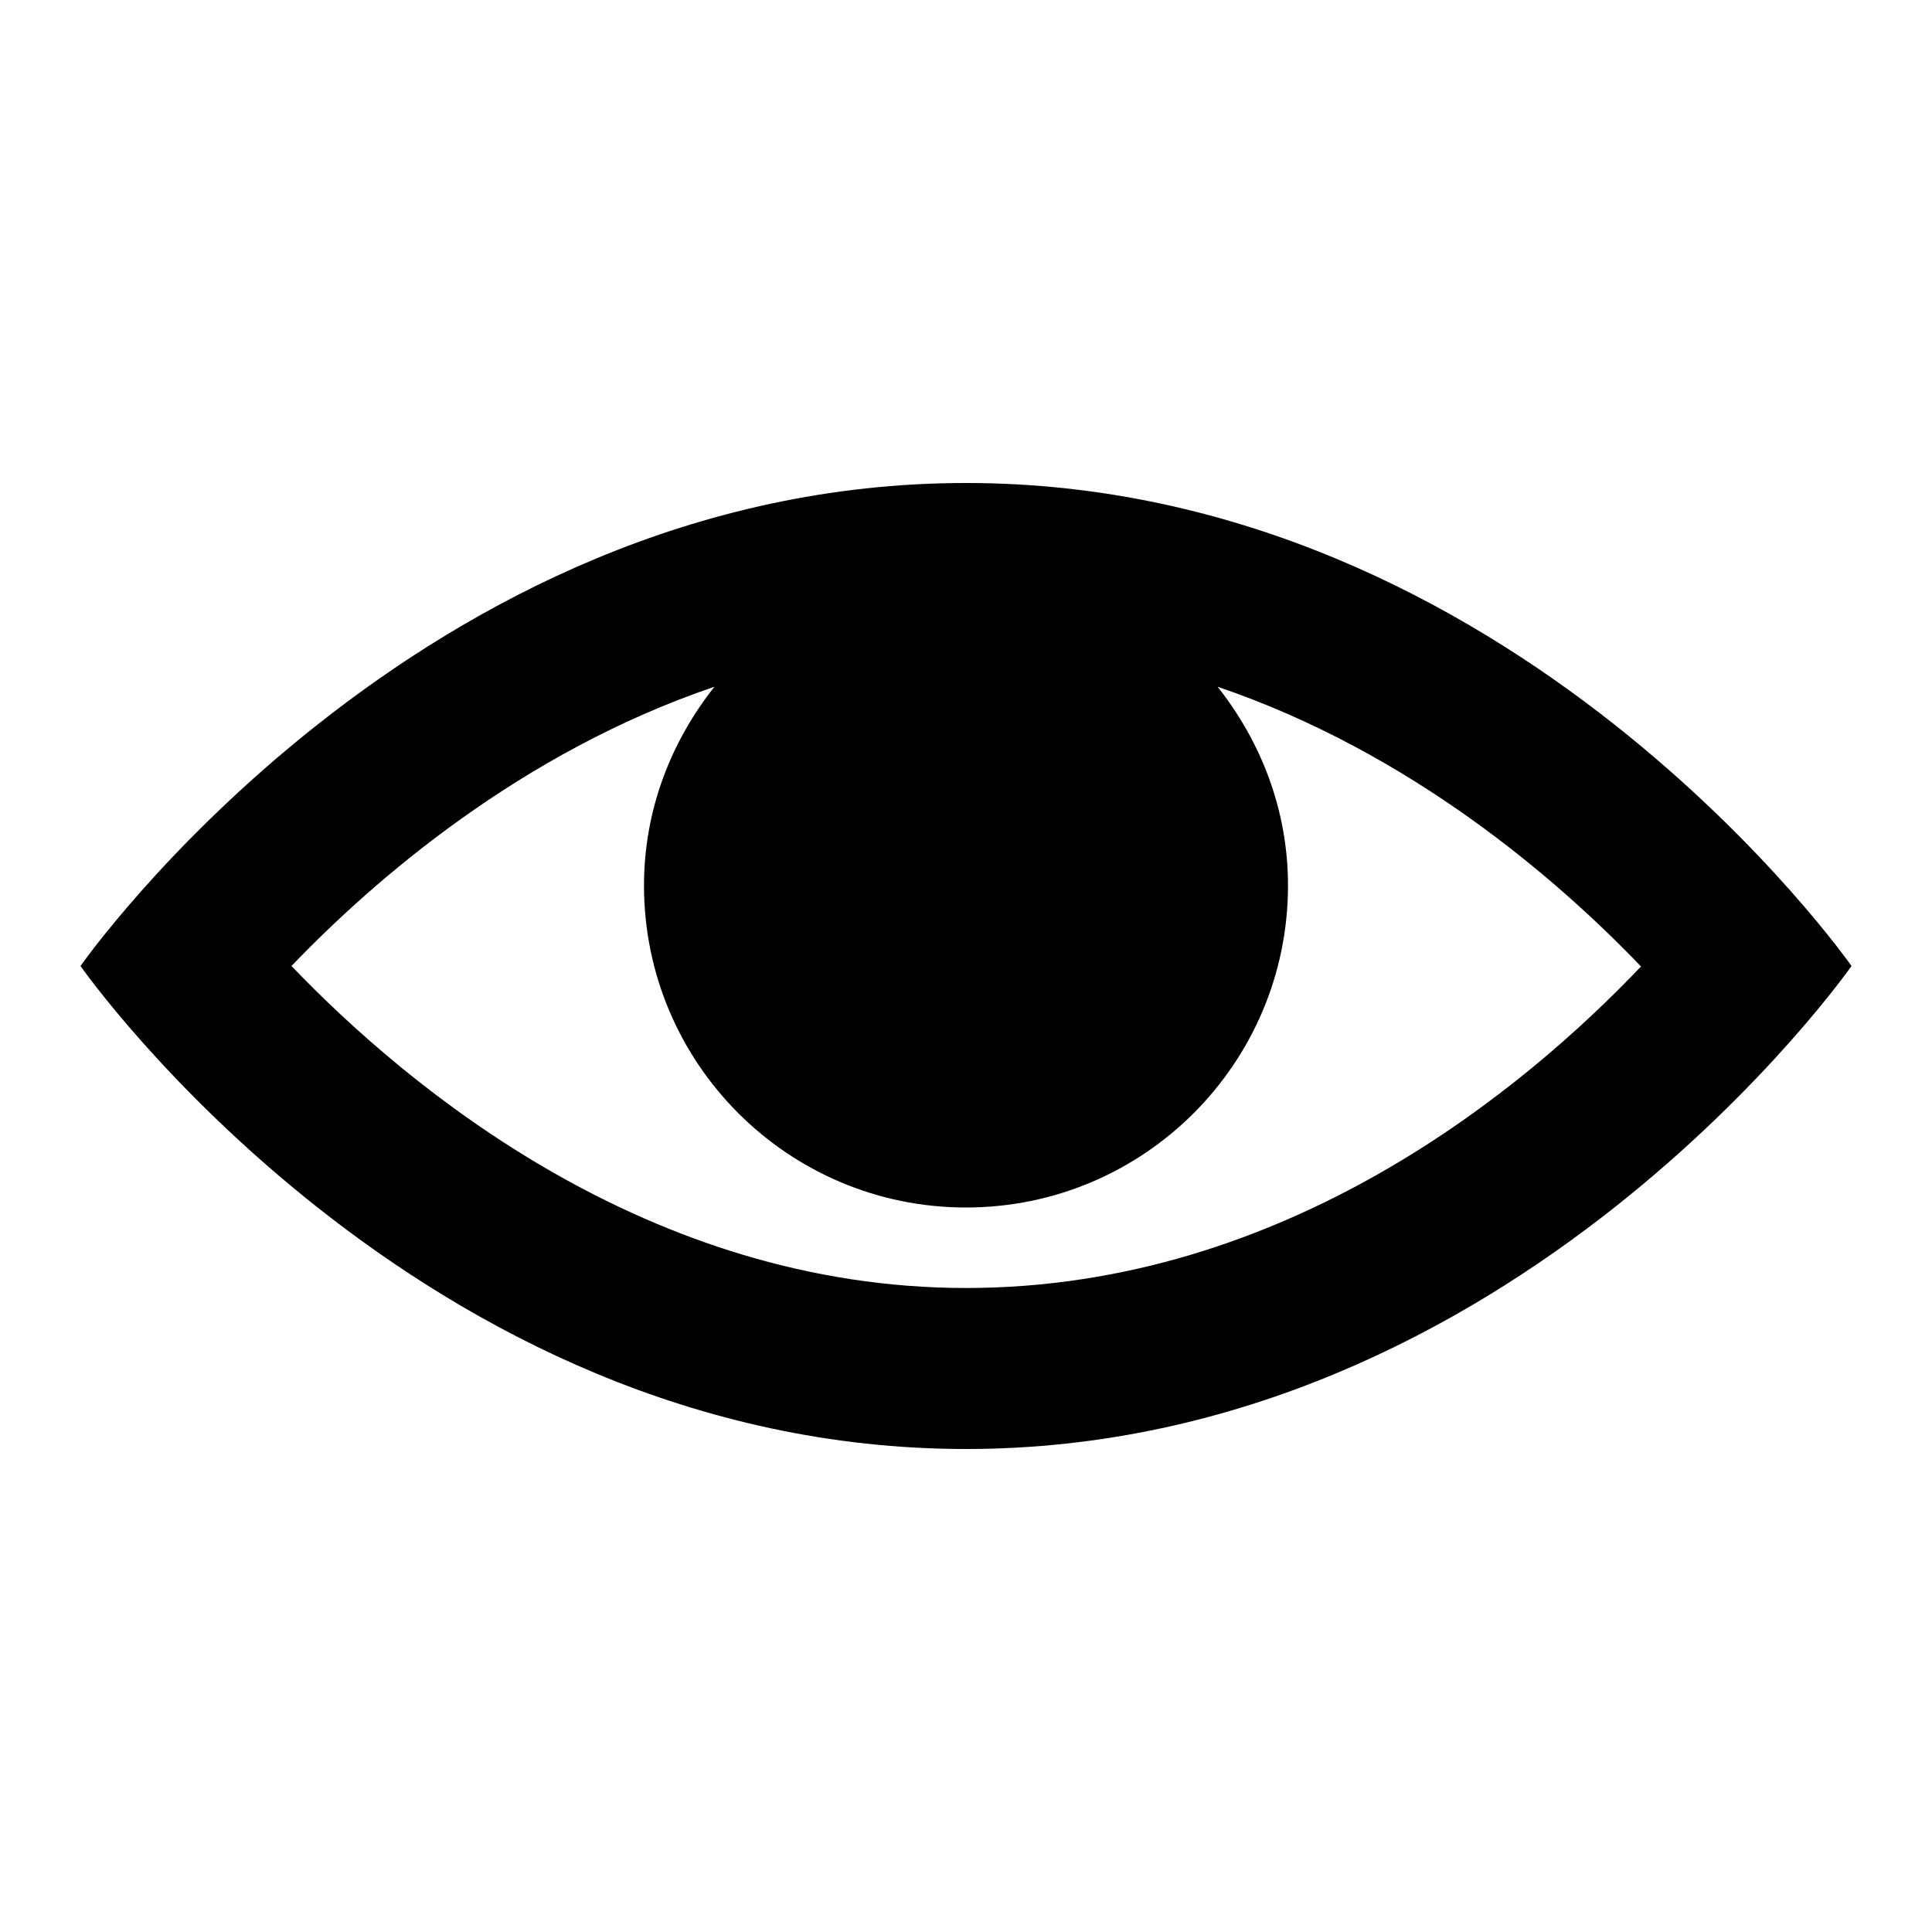
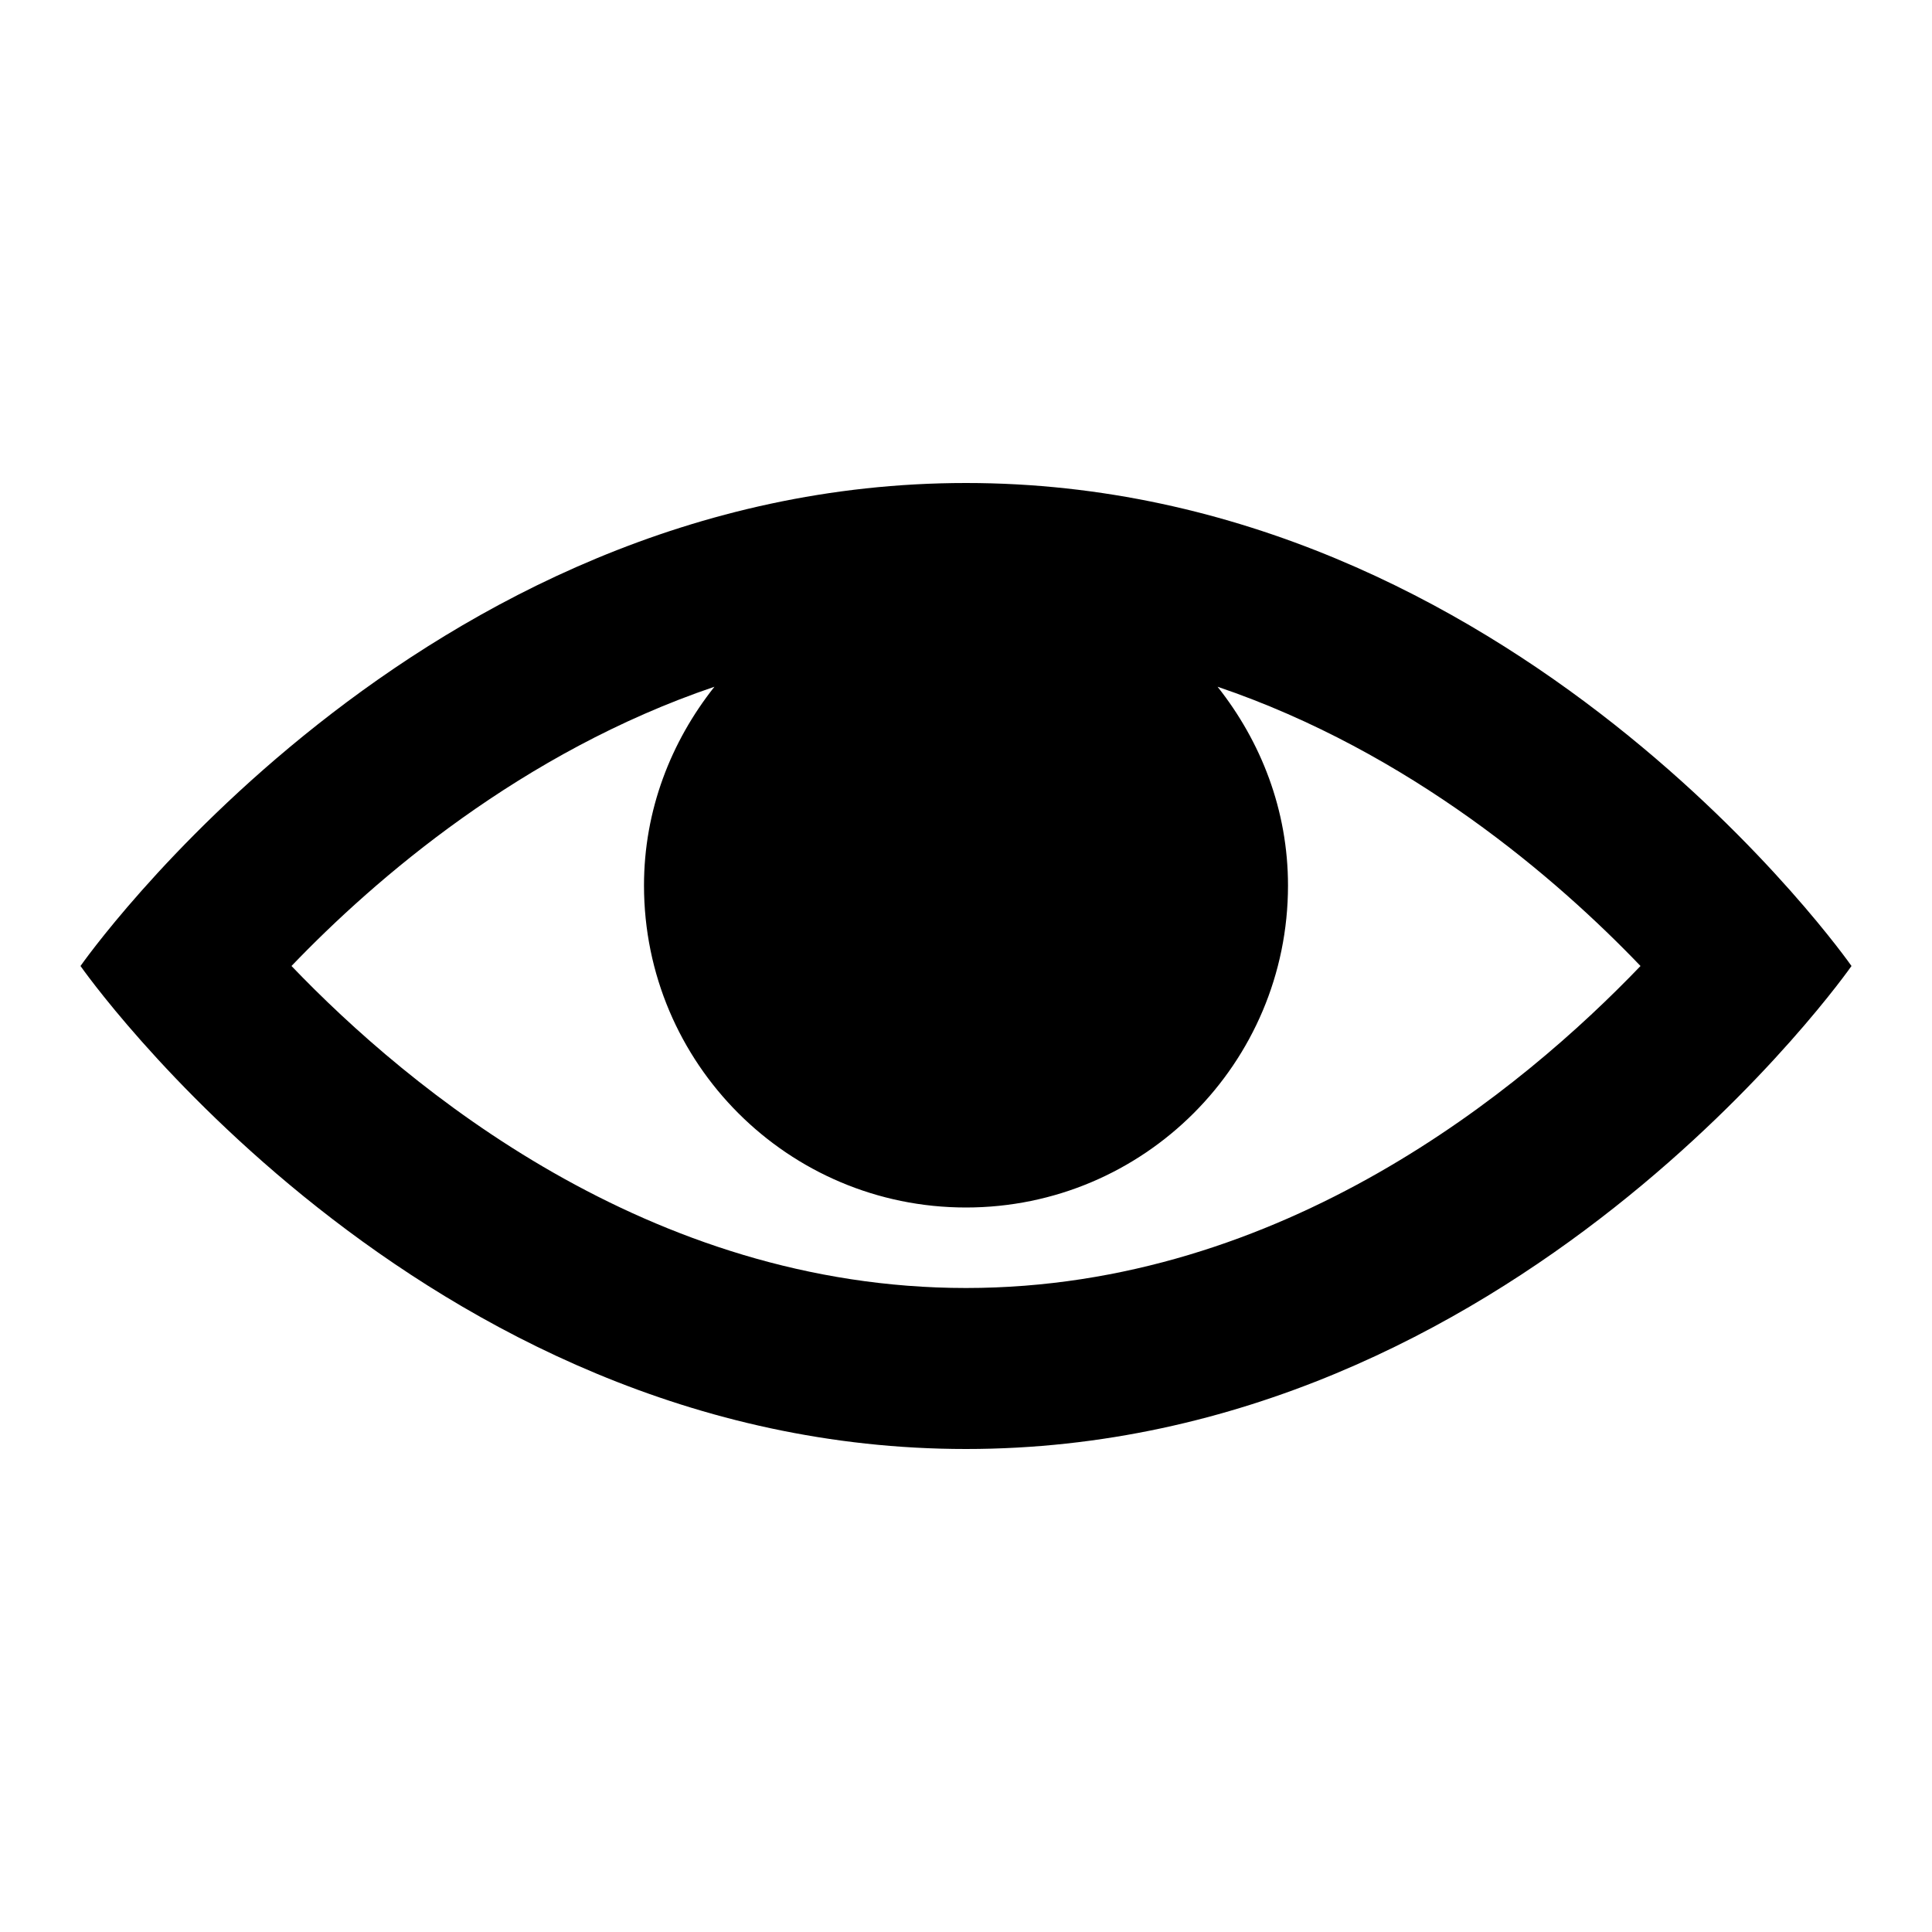
<svg xmlns="http://www.w3.org/2000/svg" version="1.1" x="0px" y="0px" viewBox="0 0 24 24" style="enable-background:new 0 0 24 24;" xml:space="preserve">
  <g id="visible">
-     <path d="M12,6C5.188,6,1,12,1,12s4.188,6,11,6s11-6,11-6S18.812,6,12,6z M12,16c-3.943,0-6.926-2.484-8.379-4   c1.04-1.085,2.862-2.657,5.254-3.469C8.335,9.213,8,10.063,8,11c0,2.209,1.791,4,4,4s4-1.791,4-4c0-0.937-0.335-1.787-0.875-2.469   c2.397,0.814,4.222,2.391,5.26,3.475C18.943,13.522,15.978,16,12,16z" />
+     <path d="M12,6C5.188,6,1,12,1,12s4.188,6,11,6s11-6,11-6S18.812,6,12,6z M12,16c-3.943,0-6.926-2.484-8.379-4   c1.04-1.085,2.862-2.657,5.254-3.469C8.335,9.213,8,10.063,8,11c0,2.209,1.791,4,4,4s4-1.791,4-4c0-0.937-0.335-1.787-0.875-2.469   c2.393,0.812,4.216,2.385,5.254,3.469C18.924,13.518,15.942,16,12,16z" />
  </g>
  <g id="Layer_1">
</g>
</svg>
